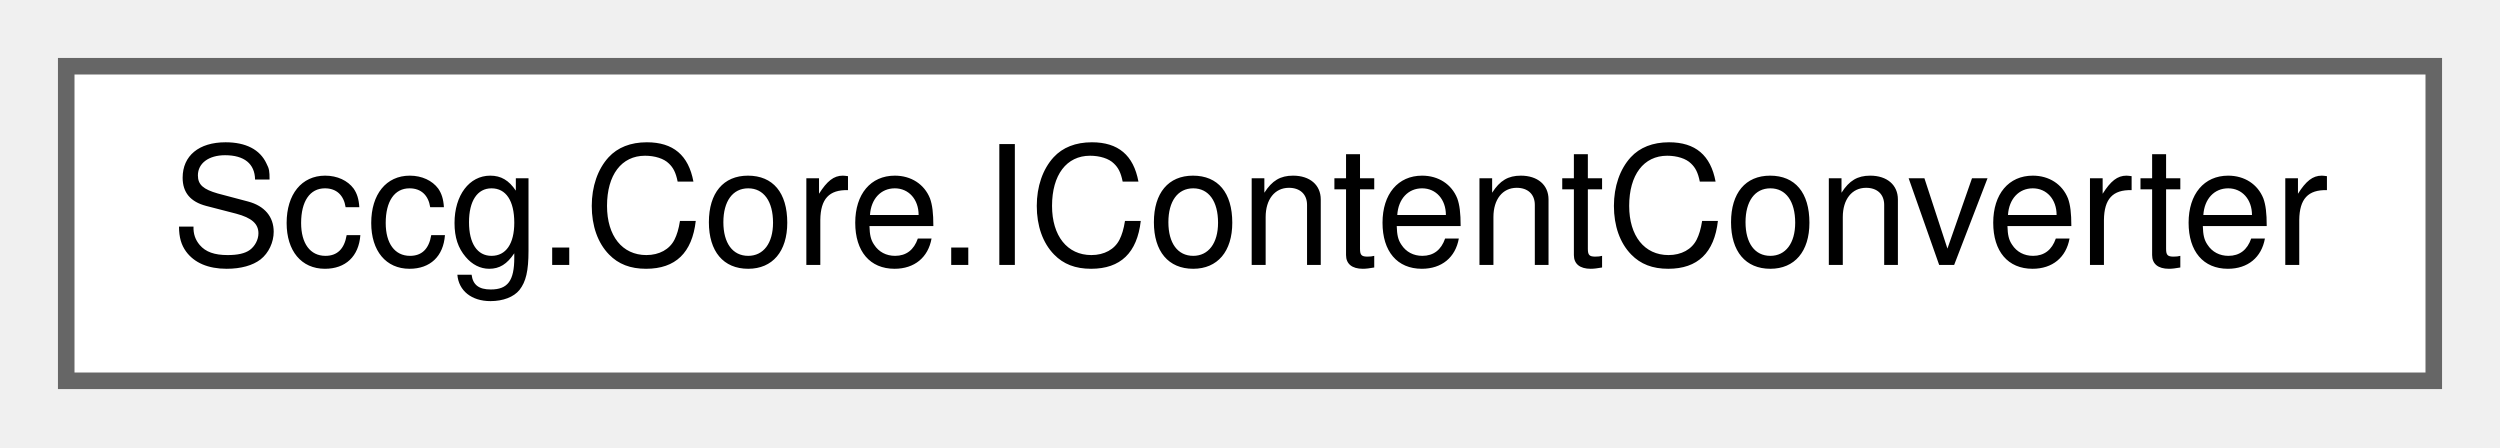
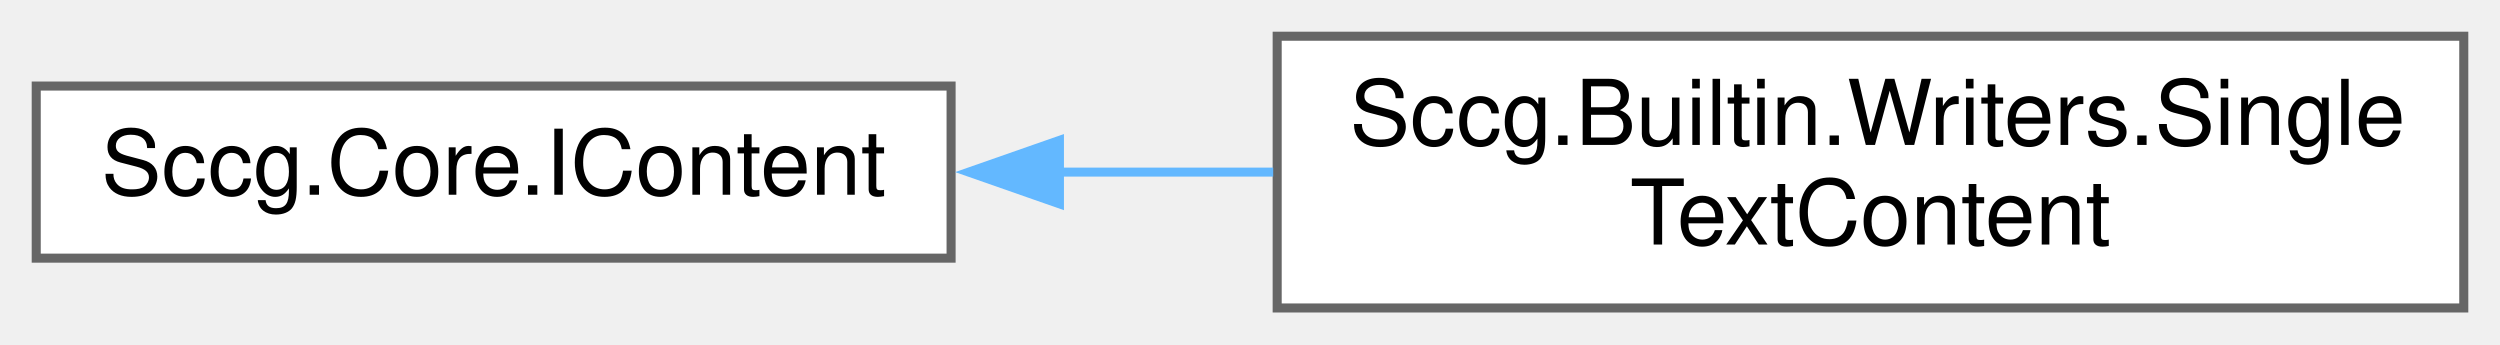
- <svg xmlns="http://www.w3.org/2000/svg" xmlns:xlink="http://www.w3.org/1999/xlink" width="151pt" height="27pt" viewBox="0.00 0.00 151.00 27.00">
-   <g id="graph0" class="graph" transform="scale(1 1) rotate(0) translate(4 23)">
+ <svg xmlns="http://www.w3.org/2000/svg" xmlns:xlink="http://www.w3.org/1999/xlink" width="276pt" height="38pt" viewBox="0.00 0.00 276.00 38.00">
+   <g id="graph0" class="graph" transform="scale(1 1) rotate(0) translate(4 34)">
    <g id="node1" class="node">
      <g id="a_node1">
-         <a xlink:href="interfaceSccg_1_1Core_1_1IContentConverter.html" target="_top" xlink:title=" ">
-           <polygon fill="white" stroke="#666666" points="143,-19 0,-19 0,0 143,0 143,-19" />
-           <text text-anchor="middle" x="71.5" y="-7" font-family="Helvetica,sans-Serif" font-size="10.00">Sccg.Core.IContentConverter</text>
+         <a xlink:href="interfaceSccg_1_1Core_1_1IContent.html" target="_top" xlink:title=" ">
+           <polygon fill="white" stroke="#666666" points="101,-24.5 0,-24.5 0,-5.5 101,-5.5 101,-24.5" />
+           <text text-anchor="middle" x="50.5" y="-12.5" font-family="Helvetica,sans-Serif" font-size="10.00">Sccg.Core.IContent</text>
        </a>
      </g>
    </g>
+     <g id="node2" class="node">
+       <g id="a_node2">
+         <a xlink:href="classSccg_1_1Builtin_1_1Writers_1_1SingleTextContent.html" target="_top" xlink:title=" ">
+           <polygon fill="white" stroke="#666666" points="268,-30 137,-30 137,0 268,0 268,-30" />
+           <text text-anchor="start" x="145" y="-18" font-family="Helvetica,sans-Serif" font-size="10.00">Sccg.Builtin.Writers.Single</text>
+           <text text-anchor="middle" x="202.5" y="-7" font-family="Helvetica,sans-Serif" font-size="10.00">TextContent</text>
+         </a>
+       </g>
+     </g>
+     <g id="edge1" class="edge">
+       <path fill="none" stroke="#63b8ff" d="M112.75,-15C120.6,-15 128.66,-15 136.56,-15" />
+       <polygon fill="#63b8ff" stroke="#63b8ff" points="112.96,-11.5 102.96,-15 112.96,-18.5 112.96,-11.5" />
+     </g>
  </g>
</svg>
